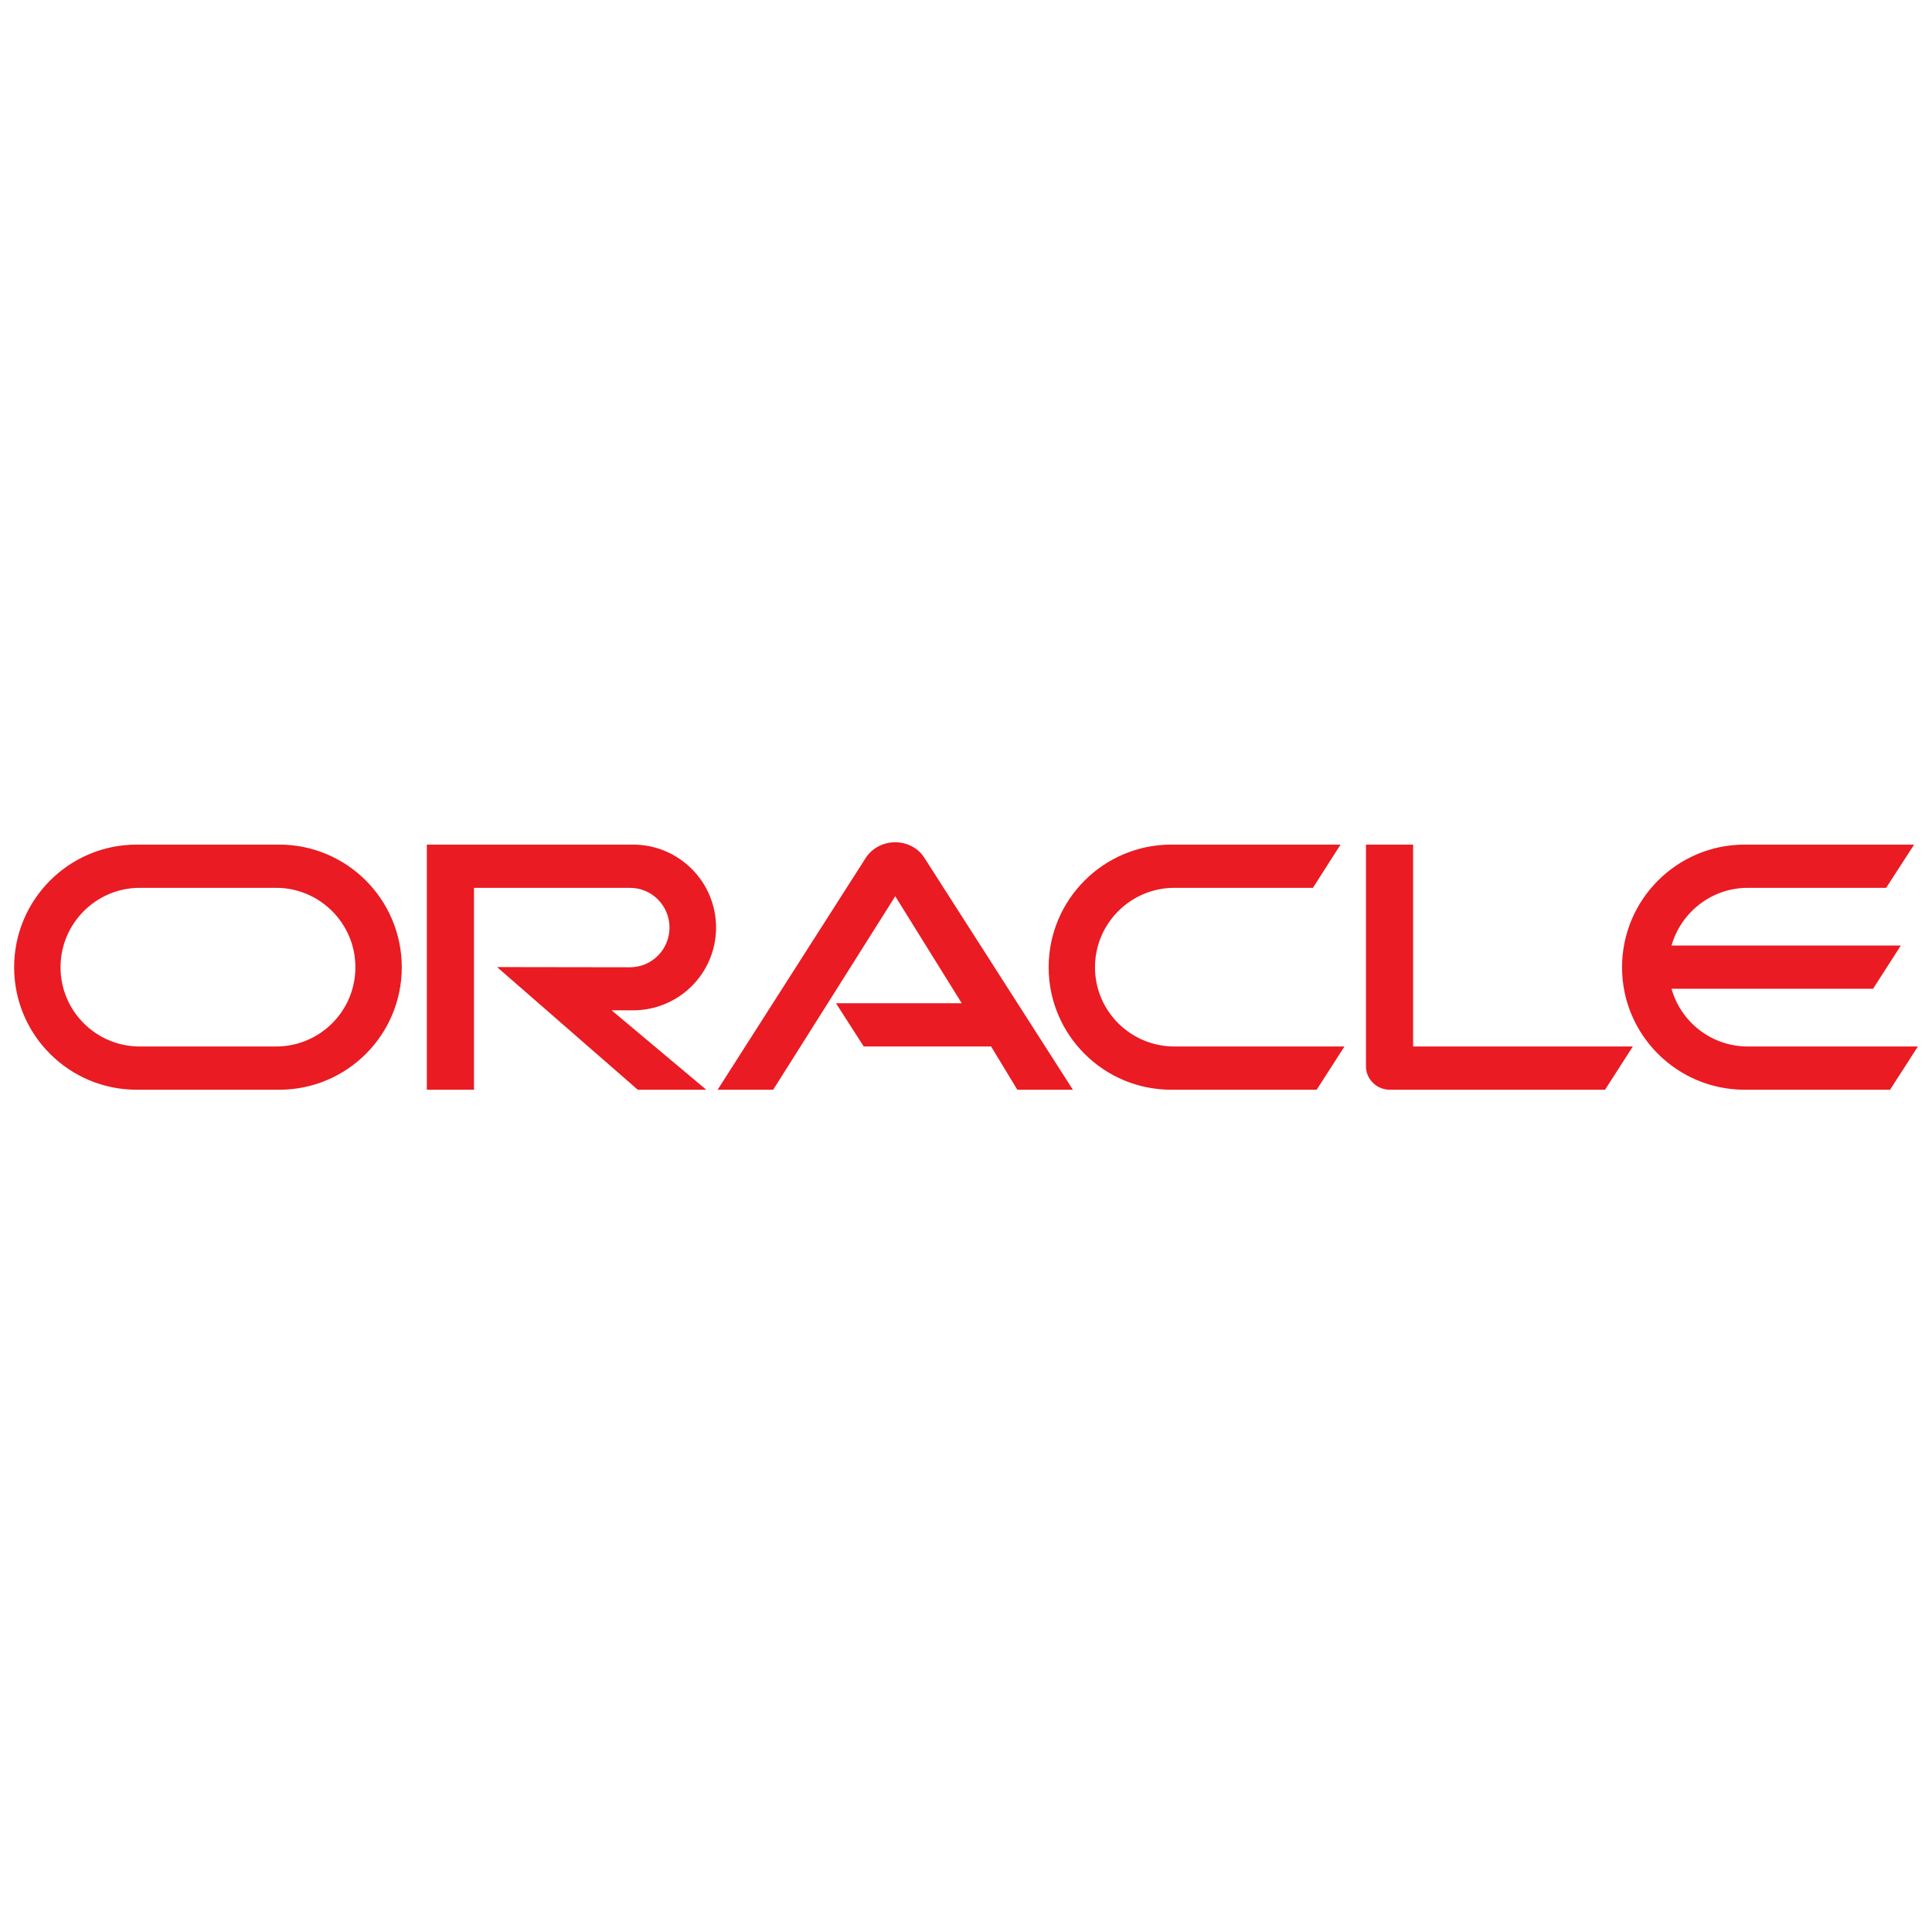
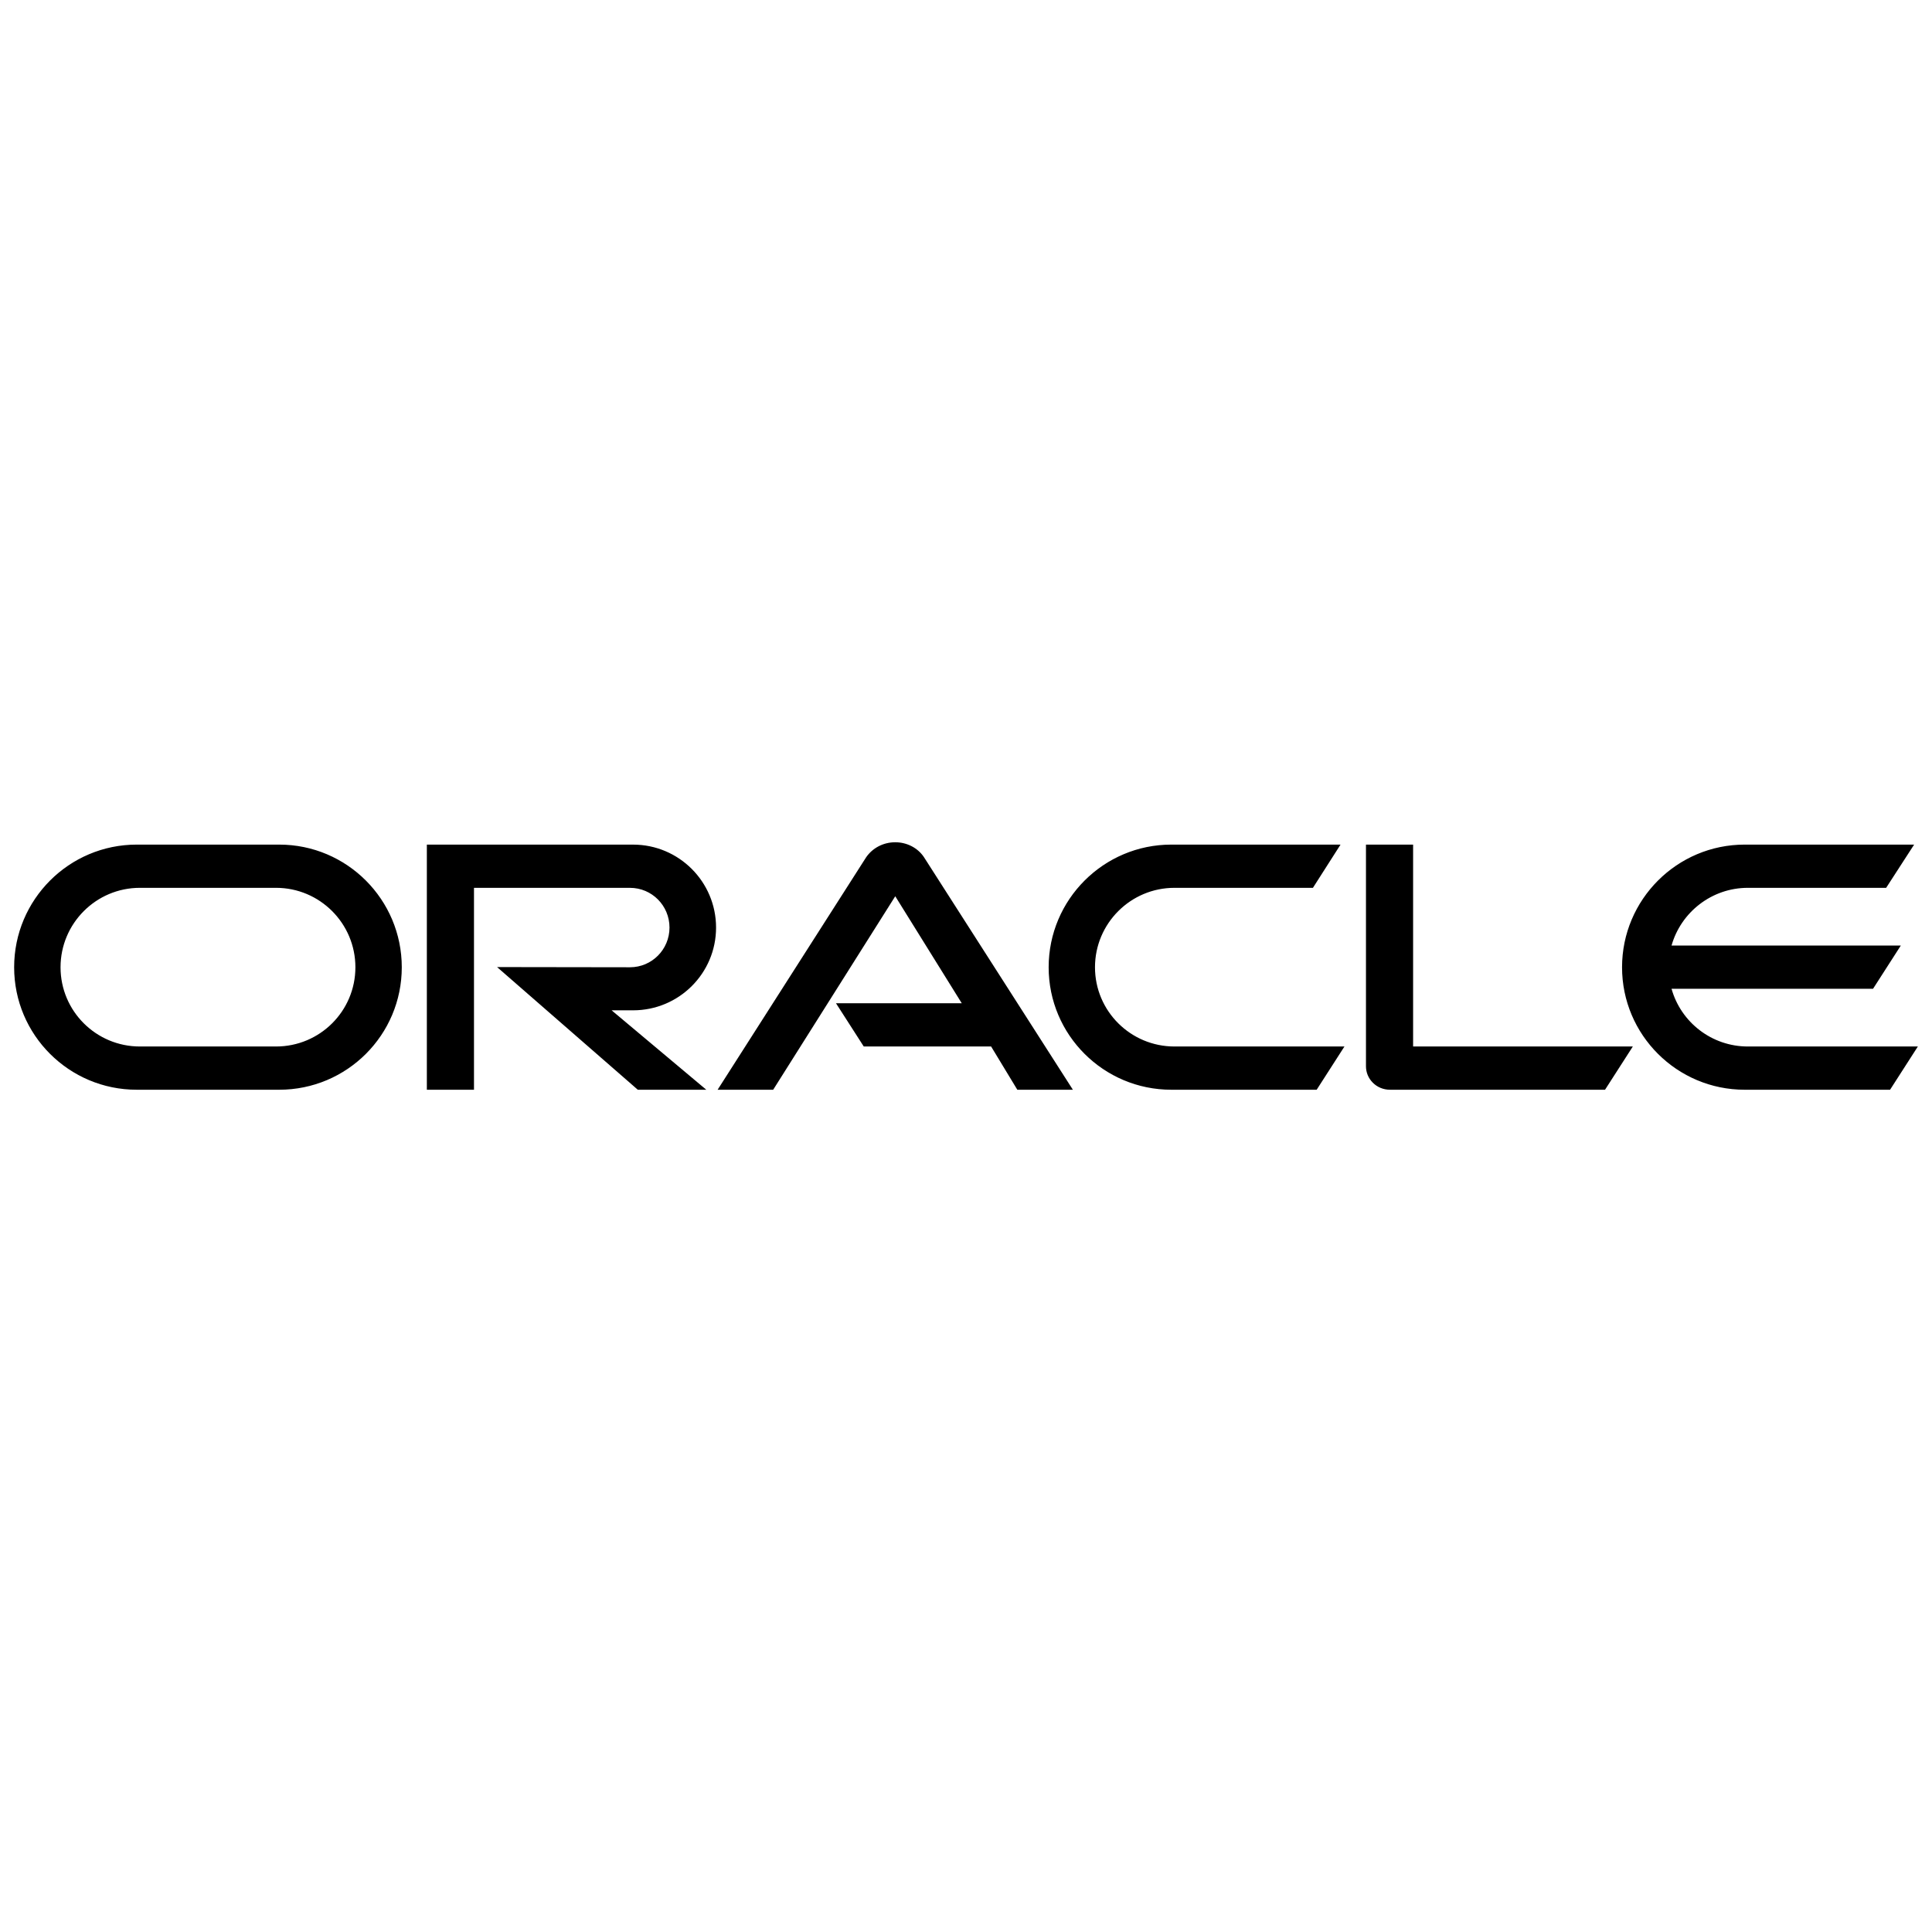
<svg xmlns="http://www.w3.org/2000/svg" viewBox="0 0 128 128">
-   <path fill="#EA1B22" d="M55.387 66.469h8.333l-4.407-7.09-8.088 12.819h-3.681l9.838-15.398c.428-.622 1.14-.998 1.931-.998.765 0 1.478.363 1.892.972l9.876 15.424h-3.681l-1.736-2.865h-8.438l-1.839-2.864zm38.235 2.864v-13.375h-3.123v14.685c0 .402.156.791.454 1.089.298.298.7.466 1.141.466h14.244l1.841-2.865h-14.557zm-51.677-2.397c3.033 0 5.496-2.449 5.496-5.482s-2.462-5.496-5.496-5.496h-13.665v16.241h3.123v-13.377h10.335c1.452 0 2.618 1.18 2.618 2.631s-1.167 2.631-2.618 2.631l-8.806-.013 9.324 8.127h4.538l-6.274-5.263h1.425zm-32.886 5.262c-4.483 0-8.122-3.629-8.122-8.114s3.638-8.127 8.122-8.127h9.439c4.485 0 8.121 3.643 8.121 8.127s-3.636 8.114-8.121 8.114h-9.439zm9.229-2.865c2.905 0 5.258-2.346 5.258-5.249 0-2.903-2.353-5.263-5.258-5.263h-9.021c-2.902 0-5.256 2.359-5.256 5.263 0 2.903 2.354 5.249 5.256 5.249h9.021zm59.314 2.865c-4.484 0-8.126-3.629-8.126-8.114s3.642-8.127 8.126-8.127h11.212l-1.829 2.864h-9.175c-2.904 0-5.264 2.359-5.264 5.263 0 2.903 2.36 5.249 5.264 5.249h11.263l-1.84 2.865h-9.631zm38.197-2.865c-2.397 0-4.433-1.607-5.055-3.824h13.35l1.84-2.864h-15.19c.622-2.203 2.658-3.824 5.055-3.824h9.163l1.854-2.864h-11.225c-4.484 0-8.126 3.643-8.126 8.127s3.642 8.114 8.126 8.114h9.631l1.841-2.865h-11.264" />
+   <path fill="#000000" d="M55.387 66.469h8.333l-4.407-7.09-8.088 12.819h-3.681l9.838-15.398c.428-.622 1.14-.998 1.931-.998.765 0 1.478.363 1.892.972l9.876 15.424h-3.681l-1.736-2.865h-8.438l-1.839-2.864zm38.235 2.864v-13.375h-3.123v14.685c0 .402.156.791.454 1.089.298.298.7.466 1.141.466h14.244l1.841-2.865h-14.557zm-51.677-2.397c3.033 0 5.496-2.449 5.496-5.482s-2.462-5.496-5.496-5.496h-13.665v16.241h3.123v-13.377h10.335c1.452 0 2.618 1.18 2.618 2.631s-1.167 2.631-2.618 2.631l-8.806-.013 9.324 8.127h4.538l-6.274-5.263h1.425zm-32.886 5.262c-4.483 0-8.122-3.629-8.122-8.114s3.638-8.127 8.122-8.127h9.439c4.485 0 8.121 3.643 8.121 8.127s-3.636 8.114-8.121 8.114h-9.439zm9.229-2.865c2.905 0 5.258-2.346 5.258-5.249 0-2.903-2.353-5.263-5.258-5.263h-9.021c-2.902 0-5.256 2.359-5.256 5.263 0 2.903 2.354 5.249 5.256 5.249h9.021zm59.314 2.865c-4.484 0-8.126-3.629-8.126-8.114s3.642-8.127 8.126-8.127h11.212l-1.829 2.864h-9.175c-2.904 0-5.264 2.359-5.264 5.263 0 2.903 2.36 5.249 5.264 5.249h11.263l-1.84 2.865h-9.631zm38.197-2.865c-2.397 0-4.433-1.607-5.055-3.824h13.35l1.84-2.864h-15.19c.622-2.203 2.658-3.824 5.055-3.824h9.163l1.854-2.864h-11.225c-4.484 0-8.126 3.643-8.126 8.127s3.642 8.114 8.126 8.114h9.631l1.841-2.865h-11.264" />
</svg>
